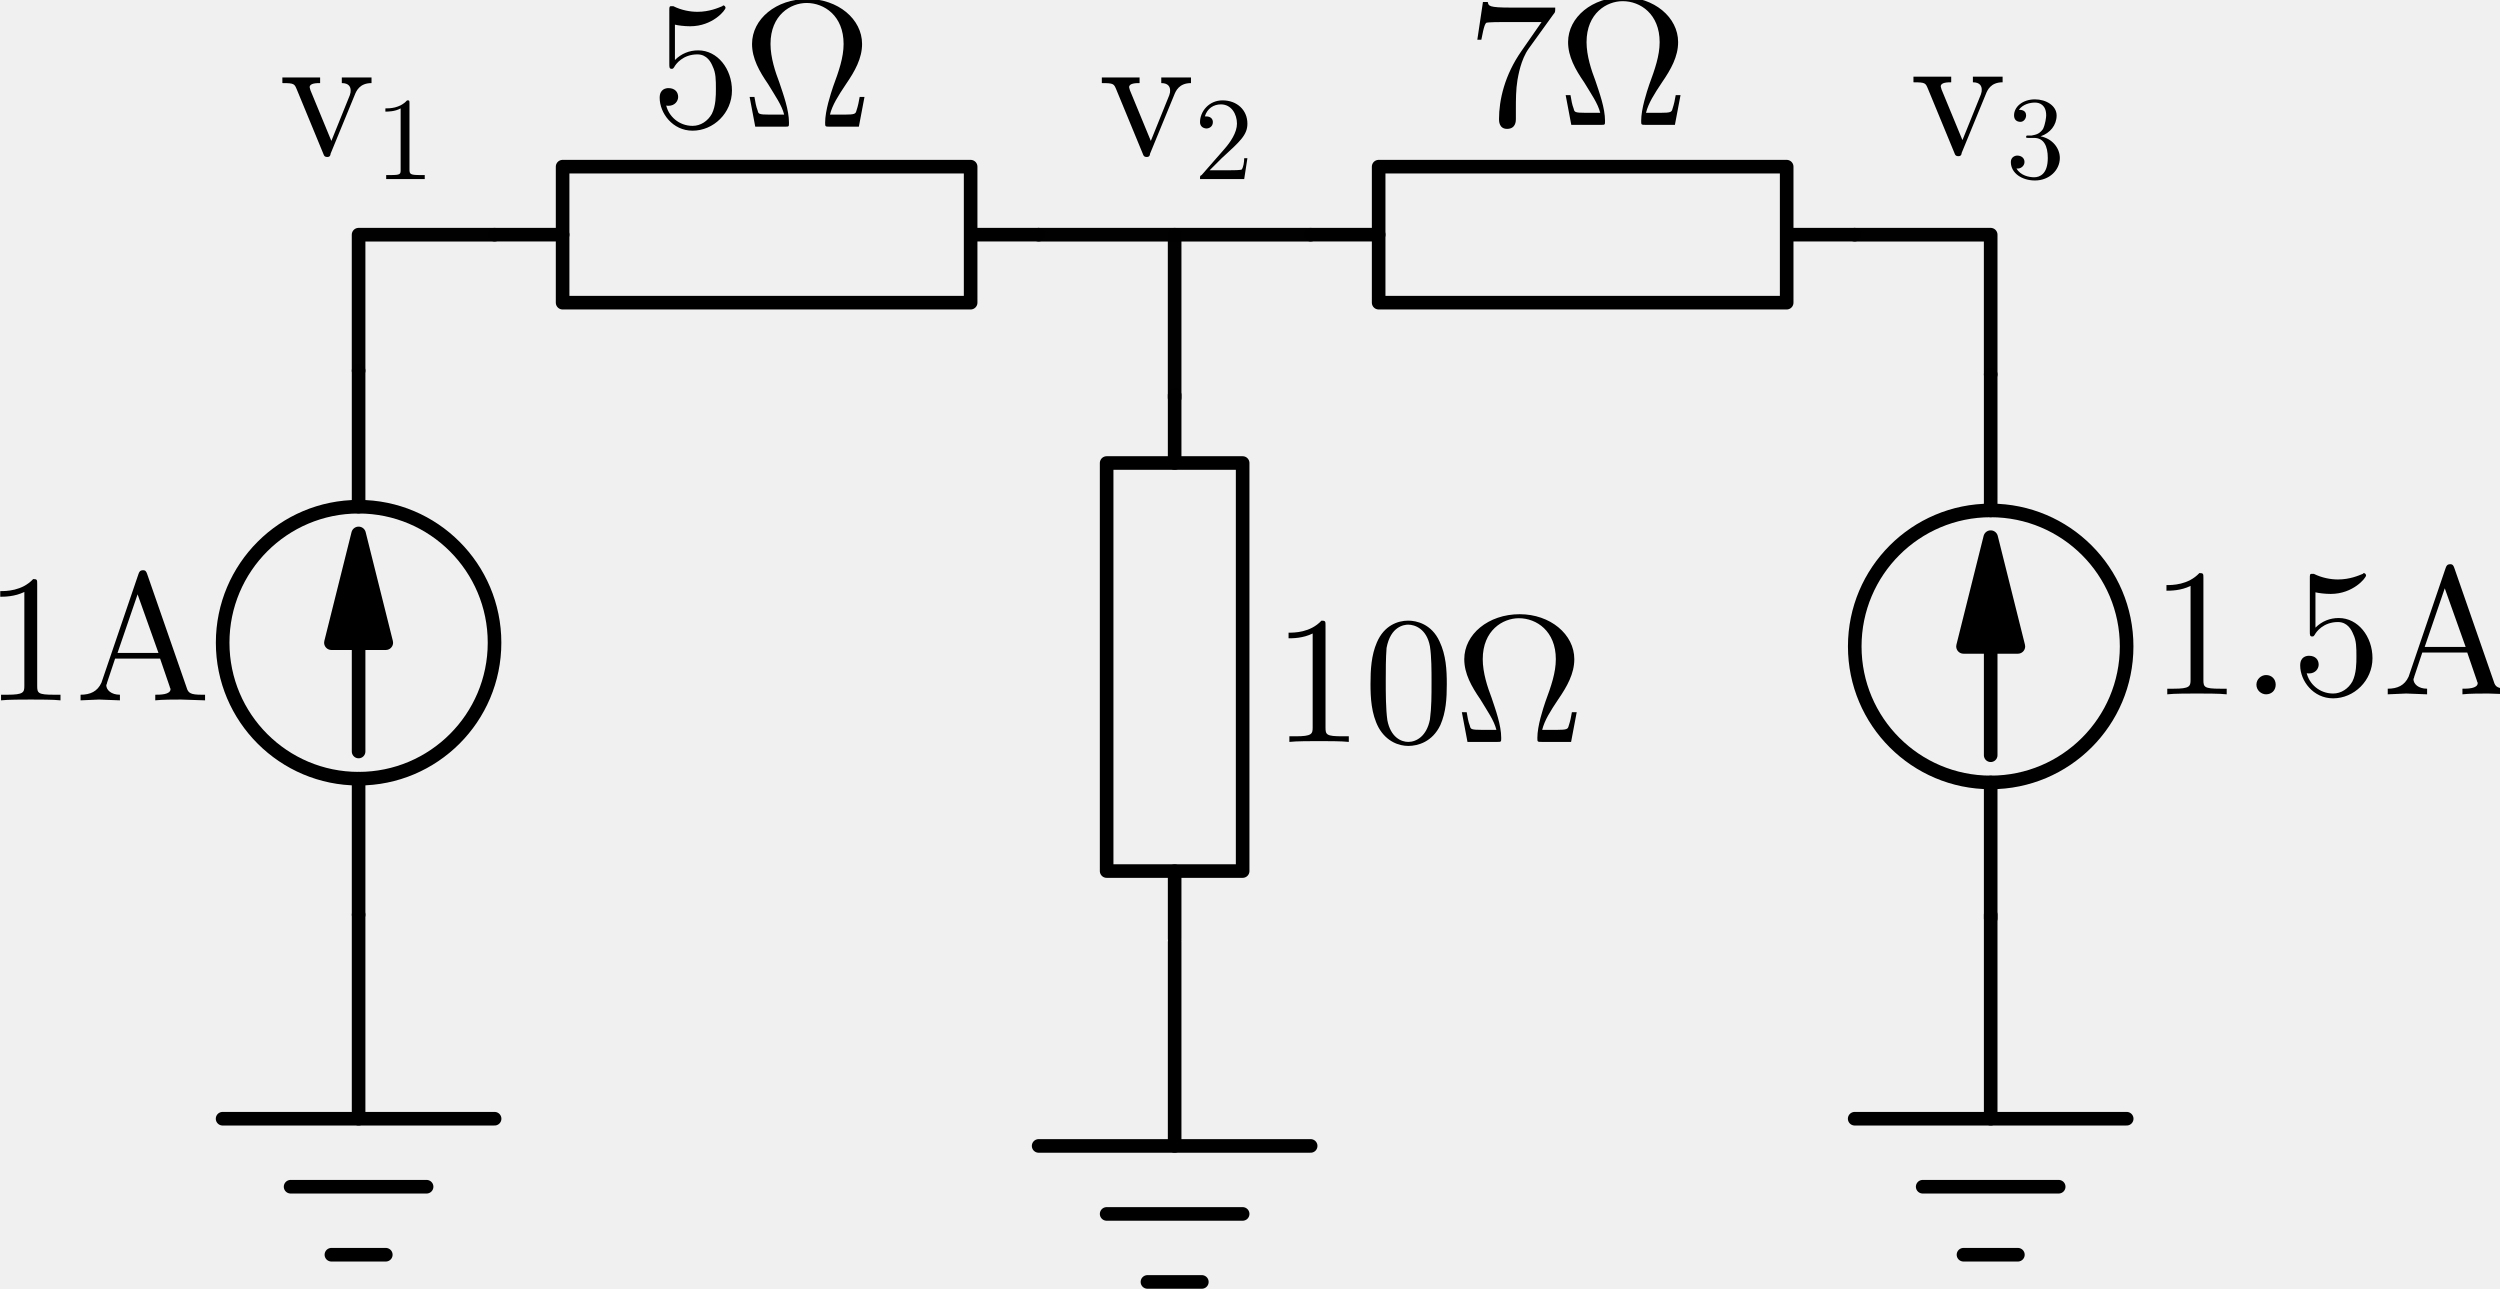
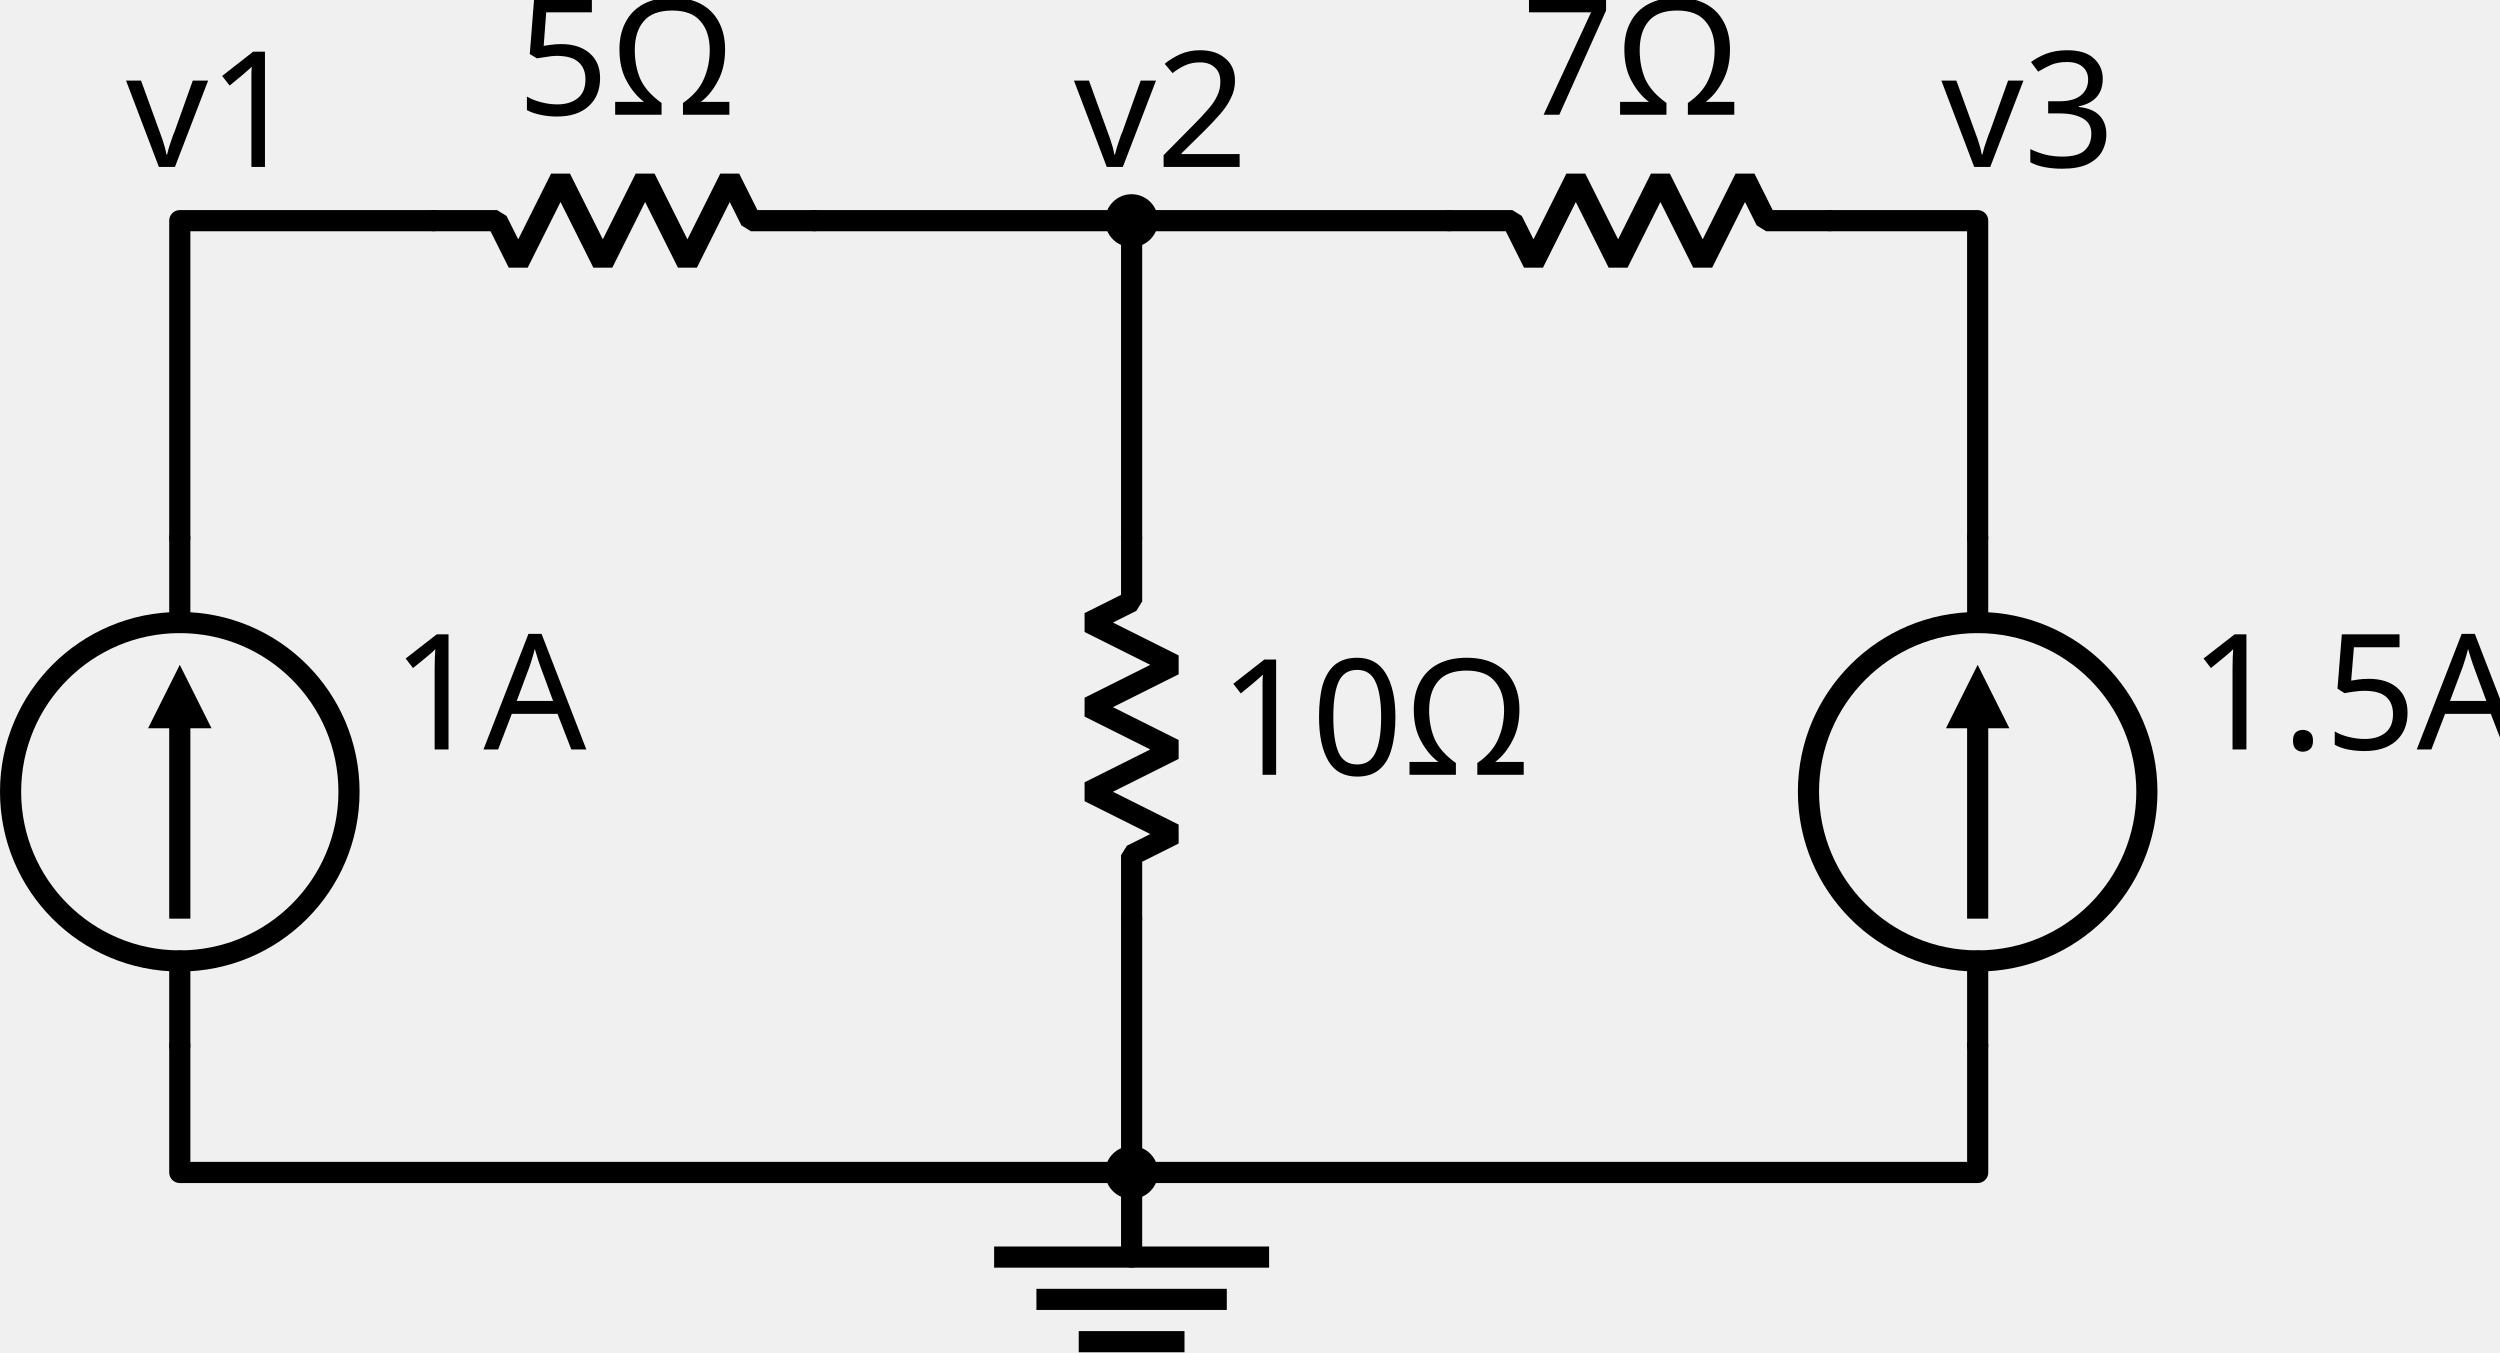
- <svg xmlns="http://www.w3.org/2000/svg" width="48.634mm" height="25.07mm" viewBox="0 0 48.634 25.07" version="1.1" id="svg5568">
-   <defs id="defs5562" />
-   <g id="layer1" transform="translate(-4.409224,-131.7624)">
-     <g id="Resistor-3" transform="matrix(0.2645833,0,0,0.2645833,0.8019335,29.8593)">
-       <rect id="rect10224-9-8-2-43-72-6-2-6-3-9-5-66-1-29-0" style="color:#000000;fill:none;stroke:#000000;stroke-linecap:round;stroke-linejoin:round;stroke-dashoffset:1.76" height="10" width="30" y="397.4" x="55" />
-       <path id="path1450-1-5-3-4-1-0-3-3-6-5-90-3-0-18" style="fill:#ffffff;fill-rule:evenodd;stroke:#000000;stroke-linecap:round;stroke-linejoin:round" d="m 85.01,402.4 h 4.98" />
-       <path id="path1450-1-5-3-4-1-0-3-8-8-0-2-2-8-3-3" style="fill:#ffffff;fill-rule:evenodd;stroke:#000000;stroke-linecap:round;stroke-linejoin:round" d="m 50,402.4 h 5" />
+ <svg xmlns="http://www.w3.org/2000/svg" id="svg2258" version="1.1" viewBox="0 0 109.453 59.204" height="59.204mm" width="109.453mm">
+   <defs id="defs2252" />
+   <g transform="translate(-80.1026,-157.0271)" id="layer1">
+     <path id="path3970" style="fill:none;stroke:#000000;stroke-width:0.926;stroke-linecap:round;stroke-linejoin:bevel;stroke-miterlimit:4;stroke-dasharray:none;stroke-opacity:1" d="m 115.755,166.688 h -2.778 l -0.926,-1.852 -1.852,3.704 -1.852,-3.704 -1.852,3.704 -1.852,-3.704 -1.852,3.704 -0.926,-1.852 h -2.778" />
+     <g transform="matrix(0.2645833,0,0,0.2645833,6.482293,112.9991)" id="g2233">
+       <circle r="28" cy="297.417" cx="308" id="circle1914" style="opacity:1;fill:none;fill-opacity:1;fill-rule:nonzero;stroke:#000000;stroke-width:3.5;stroke-linecap:square;stroke-linejoin:round;stroke-miterlimit:4;stroke-dasharray:none;stroke-dashoffset:0;stroke-opacity:1" />
+       <path style="opacity:1;fill:none;fill-opacity:1;fill-rule:nonzero;stroke:#000000;stroke-width:3.5;stroke-linecap:round;stroke-linejoin:miter;stroke-miterlimit:4;stroke-dasharray:none;stroke-dashoffset:0;stroke-opacity:1" d="m 308,325.417 v 14" id="path1916" />
+       <path style="opacity:1;fill:none;fill-opacity:1;fill-rule:nonzero;stroke:#000000;stroke-width:3.5;stroke-linecap:round;stroke-linejoin:miter;stroke-miterlimit:4;stroke-dasharray:none;stroke-dashoffset:0;stroke-opacity:1" d="m 308,269.417 v -14" id="path1918" />
+       <text xml:space="preserve" style="font-style:normal;font-variant:normal;font-weight:normal;font-stretch:normal;font-size:26.667px;line-height:28px;font-family:'Segoe UI';-inkscape-font-specification:'Segoe UI';text-align:start;letter-spacing:0px;word-spacing:0px;writing-mode:lr-tb;text-anchor:start;fill:#000000;fill-opacity:1;stroke:none;stroke-width:1px;stroke-linecap:butt;stroke-linejoin:miter;stroke-opacity:1" x="343" y="290.417" id="text1928">
+         <tspan id="tspan1926" x="343" y="290.417">1A</tspan>
+       </text>
+       <path id="path1940" d="m 308,318.417 v -33.25" style="opacity:1;fill:none;fill-opacity:1;fill-rule:nonzero;stroke:#000000;stroke-width:3.5;stroke-linecap:butt;stroke-linejoin:miter;stroke-miterlimit:4;stroke-dasharray:none;stroke-dashoffset:0;stroke-opacity:1" />
+       <path id="path1942" d="m 308,276.417 -5.25,10.5 h 10.5 z" style="opacity:1;fill:#000000;fill-opacity:1;fill-rule:nonzero;stroke:none;stroke-width:3.5;stroke-linecap:butt;stroke-linejoin:miter;stroke-miterlimit:4;stroke-dasharray:none;stroke-dashoffset:0;stroke-opacity:1" />
    </g>
-     <g id="Resistor-6" transform="matrix(0.2645833,0,0,0.2645833,16.67693,29.8593)">
-       <rect id="rect10224-9-8-2-43-72-6-2-6-3-9-5-66-1-29-6" style="color:#000000;fill:none;stroke:#000000;stroke-linecap:round;stroke-linejoin:round;stroke-dashoffset:1.76" height="10" width="30" y="397.4" x="55" />
-       <path id="path1450-1-5-3-4-1-0-3-3-6-5-90-3-0-4" style="fill:#ffffff;fill-rule:evenodd;stroke:#000000;stroke-linecap:round;stroke-linejoin:round" d="m 85.01,402.4 h 4.98" />
-       <path id="path1450-1-5-3-4-1-0-3-8-8-0-2-2-8-3-8" style="fill:#ffffff;fill-rule:evenodd;stroke:#000000;stroke-linecap:round;stroke-linejoin:round" d="m 50,402.4 h 5" />
+     <text id="text2874" y="161.581" x="103.545" style="font-size:7.056px;line-height:1.25;letter-spacing:0px;word-spacing:0px;fill:#000000;stroke-width:0.265px" xml:space="preserve">
+       <tspan id="tspan3019" y="161.581" x="103.545" />
+     </text>
+     <path d="m 129.646,197.247 v -2.778 l 1.852,-0.926 -3.704,-1.852 3.704,-1.852 -3.704,-1.852 3.704,-1.852 -3.704,-1.852 1.852,-0.926 v -2.778" style="fill:none;stroke:#000000;stroke-width:0.926;stroke-linecap:round;stroke-linejoin:bevel;stroke-miterlimit:4;stroke-dasharray:none;stroke-opacity:1" id="path2878" />
+     <path d="m 160.205,166.688 h -2.778 l -0.926,-1.852 -1.852,3.704 -1.852,-3.704 -1.852,3.704 -1.852,-3.704 -1.852,3.704 -0.926,-1.852 h -2.778" style="fill:none;stroke:#000000;stroke-width:0.926;stroke-linecap:round;stroke-linejoin:bevel;stroke-miterlimit:4;stroke-dasharray:none;stroke-opacity:1" id="path2884" />
+     <g id="g2900" transform="matrix(0.2645833,0,0,0.2645833,85.19584,112.9991)">
+       <circle style="opacity:1;fill:none;fill-opacity:1;fill-rule:nonzero;stroke:#000000;stroke-width:3.5;stroke-linecap:square;stroke-linejoin:round;stroke-miterlimit:4;stroke-dasharray:none;stroke-dashoffset:0;stroke-opacity:1" id="circle2886" cx="308" cy="297.417" r="28" />
+       <path id="path2888" d="m 308,325.417 v 14" style="opacity:1;fill:none;fill-opacity:1;fill-rule:nonzero;stroke:#000000;stroke-width:3.5;stroke-linecap:round;stroke-linejoin:miter;stroke-miterlimit:4;stroke-dasharray:none;stroke-dashoffset:0;stroke-opacity:1" />
+       <path id="path2890" d="m 308,269.417 v -14" style="opacity:1;fill:none;fill-opacity:1;fill-rule:nonzero;stroke:#000000;stroke-width:3.5;stroke-linecap:round;stroke-linejoin:miter;stroke-miterlimit:4;stroke-dasharray:none;stroke-dashoffset:0;stroke-opacity:1" />
+       <text id="text2894" y="290.417" x="343" style="font-style:normal;font-variant:normal;font-weight:normal;font-stretch:normal;font-size:26.667px;line-height:28px;font-family:'Segoe UI';-inkscape-font-specification:'Segoe UI';text-align:start;letter-spacing:0px;word-spacing:0px;writing-mode:lr-tb;text-anchor:start;fill:#000000;fill-opacity:1;stroke:none;stroke-width:1px;stroke-linecap:butt;stroke-linejoin:miter;stroke-opacity:1" xml:space="preserve">
+         <tspan y="290.417" x="343" id="tspan2892">1.5A</tspan>
+       </text>
+       <path style="opacity:1;fill:none;fill-opacity:1;fill-rule:nonzero;stroke:#000000;stroke-width:3.5;stroke-linecap:butt;stroke-linejoin:miter;stroke-miterlimit:4;stroke-dasharray:none;stroke-dashoffset:0;stroke-opacity:1" d="m 308,318.417 v -33.25" id="path2896" />
+       <path style="opacity:1;fill:#000000;fill-opacity:1;fill-rule:nonzero;stroke:none;stroke-width:3.5;stroke-linecap:butt;stroke-linejoin:miter;stroke-miterlimit:4;stroke-dasharray:none;stroke-dashoffset:0;stroke-opacity:1" d="m 308,276.417 -5.25,10.5 h 10.5 z" id="path2898" />
    </g>
-     <g id="Resistor-4" transform="matrix(0,0.2645833,-0.2645833,0,133.7286,126.2178)">
-       <rect id="rect10224-9-8-2-43-72-6-2-6-3-9-5-66-1-29-8" style="color:#000000;fill:none;stroke:#000000;stroke-linecap:round;stroke-linejoin:round;stroke-dashoffset:1.76" height="10" width="30" y="397.4" x="55" />
-       <path id="path1450-1-5-3-4-1-0-3-3-6-5-90-3-0-7" style="fill:#ffffff;fill-rule:evenodd;stroke:#000000;stroke-linecap:round;stroke-linejoin:round" d="m 85.01,402.4 h 4.98" />
-       <path id="path1450-1-5-3-4-1-0-3-8-8-0-2-2-8-3-1" style="fill:#ffffff;fill-rule:evenodd;stroke:#000000;stroke-linecap:round;stroke-linejoin:round" d="m 50,402.4 h 5" />
+     <text xml:space="preserve" style="font-style:normal;font-variant:normal;font-weight:normal;font-stretch:normal;font-size:7.056px;line-height:1.25;font-family:'Segoe UI';-inkscape-font-specification:'Segoe UI';letter-spacing:0px;word-spacing:0px;fill:#000000;stroke-width:0.265px" x="146.731" y="162.05" id="text2904">
+       <tspan id="tspan2902" x="146.731" y="162.05">7Ω</tspan>
+     </text>
+     <path id="path2928" d="m 87.974,202.803 v 5.556 H 166.688 v -5.556" style="fill:none;stroke:#000001;stroke-width:0.926;stroke-linecap:round;stroke-linejoin:round;stroke-miterlimit:4;stroke-dasharray:none" />
+     <path id="path2930" d="m 129.646,197.247 v 11.113" style="fill:none;stroke:#000001;stroke-width:0.926;stroke-linecap:round;stroke-linejoin:round;stroke-miterlimit:4;stroke-dasharray:none" />
+     <path id="path2932" d="M 87.974,180.578 V 166.688 h 11.113" style="fill:none;stroke:#000001;stroke-width:0.926;stroke-linecap:round;stroke-linejoin:round;stroke-miterlimit:4;stroke-dasharray:none" />
+     <path id="path2934" d="m 115.755,166.688 h 27.781" style="fill:none;stroke:#000001;stroke-width:0.926;stroke-linecap:round;stroke-linejoin:round;stroke-miterlimit:4;stroke-dasharray:none" />
+     <path id="path2936" d="M 129.646,180.578 V 166.688" style="fill:none;stroke:#000001;stroke-width:0.926;stroke-linecap:round;stroke-linejoin:round;stroke-miterlimit:4;stroke-dasharray:none" />
+     <path id="path2938" d="m 160.205,166.688 h 6.482 v 13.891" style="fill:none;stroke:#000001;stroke-width:0.926;stroke-linecap:round;stroke-linejoin:round;stroke-miterlimit:4;stroke-dasharray:none" />
+     <circle r="1.158" cy="166.688" cx="129.646" id="circle1050" style="opacity:1;fill:#000000;fill-opacity:1;fill-rule:nonzero;stroke:none;stroke-width:0.926;stroke-linecap:round;stroke-linejoin:round;stroke-miterlimit:4;stroke-dasharray:none;stroke-dashoffset:0;stroke-opacity:1" />
+     <circle r="1.158" cy="208.359" cx="129.646" id="circle1050-9" style="opacity:1;fill:#000000;fill-opacity:1;fill-rule:nonzero;stroke:none;stroke-width:0.926;stroke-linecap:round;stroke-linejoin:round;stroke-miterlimit:4;stroke-dasharray:none;stroke-dashoffset:0;stroke-opacity:1" />
+     <g id="g2396" transform="matrix(0.2645833,0,0,0.2645833,79.12709,158.8141)">
+       <path id="path3980" d="m 211.937,201.258 h -42" style="display:inline;fill:none;stroke:#000000;stroke-width:3.5;stroke-linecap:square;stroke-linejoin:miter;stroke-miterlimit:4;stroke-dasharray:none;stroke-opacity:1" />
+       <path id="path3984" d="m 190.937,187.258 v 14" style="display:inline;fill:none;stroke:#000000;stroke-width:3.5;stroke-linecap:round;stroke-linejoin:miter;stroke-miterlimit:4;stroke-dasharray:none;stroke-opacity:1" />
+       <path id="path3994" d="m 204.937,208.258 h -28" style="display:inline;fill:none;stroke:#000000;stroke-width:3.5;stroke-linecap:square;stroke-linejoin:miter;stroke-miterlimit:4;stroke-dasharray:none;stroke-opacity:1" />
+       <path id="path3996" d="m 197.937,215.258 h -14" style="display:inline;fill:none;stroke:#000000;stroke-width:3.5;stroke-linecap:square;stroke-linejoin:miter;stroke-miterlimit:4;stroke-dasharray:none;stroke-opacity:1" />
    </g>
-     <path style="opacity:1;fill:none;fill-opacity:1;stroke:#000000;stroke-width:0.265;stroke-linecap:round;stroke-linejoin:round;stroke-miterlimit:4;stroke-dasharray:none;stroke-dashoffset:0;stroke-opacity:0.994" d="m 14.031,136.328 h -2.646 v 2.646" id="path5463" />
-     <path style="opacity:1;fill:none;fill-opacity:1;stroke:#000000;stroke-width:0.265;stroke-linecap:round;stroke-linejoin:round;stroke-miterlimit:4;stroke-dasharray:none;stroke-dashoffset:0;stroke-opacity:0.994" d="M 24.614,136.328 H 29.906" id="path5465" />
-     <path style="opacity:1;fill:none;fill-opacity:1;stroke:#000000;stroke-width:0.265;stroke-linecap:round;stroke-linejoin:round;stroke-miterlimit:4;stroke-dasharray:none;stroke-dashoffset:0;stroke-opacity:0.994" d="m 27.26,139.503 v -3.175" id="path5467" />
-     <path style="opacity:1;fill:none;fill-opacity:1;stroke:#000000;stroke-width:0.265;stroke-linecap:round;stroke-linejoin:round;stroke-miterlimit:4;stroke-dasharray:none;stroke-dashoffset:0;stroke-opacity:0.994" d="m 40.489,136.328 h 2.646 v 2.718" id="path5469" />
-     <g transform="matrix(0.2645833,0,0,0.2645833,-1.8439,59.59846)" id="g7422-1">
-       <path id="path5375-2" style="fill:none;stroke:#000000;stroke-width:1px;stroke-linecap:round" d="M 40,355 H 60" />
-       <path id="path5375-1-6" style="fill:none;stroke:#000000;stroke-width:1px;stroke-linecap:round" d="M 45,360 H 55" />
-       <path id="path5375-7-5" style="fill:none;stroke:#000000;stroke-width:1px;stroke-linecap:round" d="m 48,365 h 4" />
-       <path id="path5375-1-1-8" style="fill:none;stroke:#000000;stroke-width:1px;stroke-linecap:round" d="M 50,355 V 340" />
-     </g>
-     <g transform="matrix(0.2645833,0,0,0.2645833,14.0311,60.12763)" id="g7422-7">
-       <path id="path5375-8" style="fill:none;stroke:#000000;stroke-width:1px;stroke-linecap:round" d="M 40,355 H 60" />
-       <path id="path5375-1-5" style="fill:none;stroke:#000000;stroke-width:1px;stroke-linecap:round" d="M 45,360 H 55" />
-       <path id="path5375-7-1" style="fill:none;stroke:#000000;stroke-width:1px;stroke-linecap:round" d="m 48,365 h 4" />
-       <path id="path5375-1-1-7" style="fill:none;stroke:#000000;stroke-width:1px;stroke-linecap:round" d="M 50,355 V 340" />
-     </g>
-     <g transform="matrix(0.2645833,0,0,0.2645833,29.9061,59.59846)" id="g7422-6">
-       <path id="path5375-10" style="fill:none;stroke:#000000;stroke-width:1px;stroke-linecap:round" d="M 40,355 H 60" />
-       <path id="path5375-1-9" style="fill:none;stroke:#000000;stroke-width:1px;stroke-linecap:round" d="M 45,360 H 55" />
-       <path id="path5375-7-0" style="fill:none;stroke:#000000;stroke-width:1px;stroke-linecap:round" d="m 48,365 h 4" />
-       <path id="path5375-1-1-6" style="fill:none;stroke:#000000;stroke-width:1px;stroke-linecap:round" d="M 50,355 V 340" />
-     </g>
-     <text xml:space="preserve" style="font-style:normal;font-variant:normal;font-weight:normal;font-stretch:normal;font-size:12.7px;line-height:125%;font-family:'Bauhaus Heavy T.';-inkscape-font-specification:'Bauhaus Heavy T.';letter-spacing:0px;word-spacing:0px;fill:#000000;fill-opacity:1;stroke:none;stroke-width:0.265px;stroke-linecap:butt;stroke-linejoin:miter;stroke-opacity:1" x="17.07" y="134.227" id="text5532">
-       <tspan id="tspan5550" style="font-style:normal;font-variant:normal;font-weight:normal;font-stretch:normal;font-size:3.528px;font-family:'Cambria Math';-inkscape-font-specification:'Cambria Math';stroke-width:0.265px" x="17.07" y="134.227">5Ω</tspan>
+     <text id="text3005" y="164.334" x="85.623" style="font-style:normal;font-variant:normal;font-weight:normal;font-stretch:normal;font-size:7.056px;line-height:1.25;font-family:'Segoe UI';-inkscape-font-specification:'Segoe UI';letter-spacing:0px;word-spacing:0px;fill:#000000;stroke-width:0.265px" xml:space="preserve">
+       <tspan style="font-style:normal;font-variant:normal;font-weight:normal;font-stretch:normal;font-size:7.056px;font-family:'Segoe UI';-inkscape-font-specification:'Segoe UI';stroke-width:0.265px" y="164.334" x="85.623" id="tspan3003">v1</tspan>
    </text>
-     <text xml:space="preserve" style="font-style:normal;font-variant:normal;font-weight:normal;font-stretch:normal;font-size:3.528px;line-height:125%;font-family:'Cambria Math';-inkscape-font-specification:'Cambria Math';letter-spacing:0px;word-spacing:0px;fill:#000000;fill-opacity:1;stroke:none;stroke-width:0.265px;stroke-linecap:butt;stroke-linejoin:miter;stroke-opacity:1" x="4.103" y="145.388" id="text5544">
-       <tspan id="tspan5542" x="4.103" y="145.388" style="stroke-width:0.265px">1A</tspan>
+     <text id="text3009" y="164.334" x="127.122" style="font-style:normal;font-variant:normal;font-weight:normal;font-stretch:normal;font-size:7.056px;line-height:1.25;font-family:'Segoe UI';-inkscape-font-specification:'Segoe UI';letter-spacing:0px;word-spacing:0px;fill:#000000;stroke-width:0.265px" xml:space="preserve">
+       <tspan id="tspan3015" style="font-style:normal;font-variant:normal;font-weight:normal;font-stretch:normal;font-size:7.056px;font-family:'Segoe UI';-inkscape-font-specification:'Segoe UI';stroke-width:0.265px" y="164.334" x="127.122">v2</tspan>
    </text>
-     <text xml:space="preserve" style="font-style:normal;font-variant:normal;font-weight:normal;font-stretch:normal;font-size:3.528px;line-height:125%;font-family:'Cambria Math';-inkscape-font-specification:'Cambria Math';letter-spacing:0px;word-spacing:0px;fill:#000000;fill-opacity:1;stroke:none;stroke-width:0.265px;stroke-linecap:butt;stroke-linejoin:miter;stroke-opacity:1" x="46.241" y="145.269" id="text5548">
-       <tspan id="tspan5546" x="46.241" y="145.269" style="stroke-width:0.265px">1.5A</tspan>
+     <text id="text3013" y="164.334" x="165.098" style="font-style:normal;font-variant:normal;font-weight:normal;font-stretch:normal;font-size:7.056px;line-height:1.25;font-family:'Segoe UI';-inkscape-font-specification:'Segoe UI';letter-spacing:0px;word-spacing:0px;fill:#000000;stroke-width:0.265px" xml:space="preserve">
+       <tspan style="font-style:normal;font-variant:normal;font-weight:normal;font-stretch:normal;font-size:7.056px;font-family:'Segoe UI';-inkscape-font-specification:'Segoe UI';stroke-width:0.265px" y="164.334" x="165.098" id="tspan3011">v3</tspan>
    </text>
-     <text id="text5554" y="134.192" x="32.947" style="font-style:normal;font-variant:normal;font-weight:normal;font-stretch:normal;font-size:12.7px;line-height:125%;font-family:'Bauhaus Heavy T.';-inkscape-font-specification:'Bauhaus Heavy T.';letter-spacing:0px;word-spacing:0px;fill:#000000;fill-opacity:1;stroke:none;stroke-width:0.265px;stroke-linecap:butt;stroke-linejoin:miter;stroke-opacity:1" xml:space="preserve">
-       <tspan y="134.192" x="32.947" style="font-style:normal;font-variant:normal;font-weight:normal;font-stretch:normal;font-size:3.528px;font-family:'Cambria Math';-inkscape-font-specification:'Cambria Math';stroke-width:0.265px" id="tspan5552">7Ω</tspan>
+     <text id="text2904-2" y="162.05" x="102.735" style="font-style:normal;font-variant:normal;font-weight:normal;font-stretch:normal;font-size:7.056px;line-height:1.25;font-family:'Segoe UI';-inkscape-font-specification:'Segoe UI';letter-spacing:0px;word-spacing:0px;fill:#000000;stroke-width:0.265px" xml:space="preserve">
+       <tspan style="stroke-width:0.265px" y="162.05" x="102.735" id="tspan2902-1">5Ω</tspan>
    </text>
-     <text xml:space="preserve" style="font-style:normal;font-variant:normal;font-weight:normal;font-stretch:normal;font-size:3.528px;line-height:125%;font-family:'Cambria Math';-inkscape-font-specification:'Cambria Math';letter-spacing:0px;word-spacing:0px;fill:#000000;fill-opacity:1;stroke:none;stroke-width:0.265px;stroke-linecap:butt;stroke-linejoin:miter;stroke-opacity:1" x="29.163" y="146.197" id="text5558">
-       <tspan id="tspan5560" x="29.163" y="146.197" style="stroke-width:0.265px">10Ω</tspan>
-     </text>
-     <g transform="matrix(-0.2645833,0,0,-0.2645833,33.87485,336.0881)" id="g6356">
-       <path id="path1450-1-5-3-4-1-6-1-6-1-5-4" style="fill:#ffffff;fill-rule:evenodd;stroke:#000000;stroke-linecap:round;stroke-linejoin:round;stroke-miterlimit:9.425" d="m 85,705 v 10" />
-       <path id="path1450-1-5-3-4-1-6-1-6-6-2-2-2" style="fill:#ffffff;fill-rule:evenodd;stroke:#000000;stroke-linecap:round;stroke-linejoin:round;stroke-miterlimit:9.425" d="m 85,735 v 10" />
-       <ellipse id="path5396-2" style="fill:none;stroke:#000000;stroke-linecap:round;stroke-linejoin:round;stroke-miterlimit:9.425" rx="9.995" ry="9.999" cy="725" cx="85" />
-       <g id="g6348">
-         <path d="m 87,725 -2,8 -2,-8 z" style="fill-rule:evenodd;stroke:#000000;stroke-width:1.07px;stroke-linejoin:round" id="path5427-6-4" />
-         <path d="m 85,725 v -8" style="fill:none;stroke:#000000;stroke-width:1px;stroke-linecap:round" id="path8232-6" />
-       </g>
-     </g>
-     <g transform="matrix(-0.2645833,0,0,-0.2645833,65.62485,336.1606)" id="g6356-0">
-       <path id="path1450-1-5-3-4-1-6-1-6-1-5-4-7" style="fill:#ffffff;fill-rule:evenodd;stroke:#000000;stroke-linecap:round;stroke-linejoin:round;stroke-miterlimit:9.425" d="m 85,705 v 10" />
-       <path id="path1450-1-5-3-4-1-6-1-6-6-2-2-2-1" style="fill:#ffffff;fill-rule:evenodd;stroke:#000000;stroke-linecap:round;stroke-linejoin:round;stroke-miterlimit:9.425" d="m 85,735 v 10" />
-       <ellipse id="path5396-2-6" style="fill:none;stroke:#000000;stroke-linecap:round;stroke-linejoin:round;stroke-miterlimit:9.425" rx="9.995" ry="9.999" cy="725" cx="85" />
-       <g id="g6348-3">
-         <path d="m 87,725 -2,8 -2,-8 z" style="fill-rule:evenodd;stroke:#000000;stroke-width:1.07px;stroke-linejoin:round" id="path5427-6-4-8" />
-         <path d="m 85,725 v -8" style="fill:none;stroke:#000000;stroke-width:1px;stroke-linecap:round" id="path8232-6-3" />
-       </g>
-     </g>
-     <text xml:space="preserve" style="font-style:normal;font-variant:normal;font-weight:normal;font-stretch:normal;font-size:3.528px;line-height:125%;font-family:'Cambria Math';-inkscape-font-specification:'Cambria Math';letter-spacing:0px;word-spacing:0px;fill:#000000;fill-opacity:1;stroke:none;stroke-width:0.265px;stroke-linecap:butt;stroke-linejoin:miter;stroke-opacity:1" x="9.841" y="134.786" id="text6426">
-       <tspan id="tspan6424" x="9.841" y="134.786" style="stroke-width:0.265px">v<tspan style="font-size:65%;baseline-shift:sub" id="tspan6428">1</tspan>
-       </tspan>
-     </text>
-     <text xml:space="preserve" style="font-style:normal;font-variant:normal;font-weight:normal;font-stretch:normal;font-size:3.528px;line-height:125%;font-family:'Cambria Math';-inkscape-font-specification:'Cambria Math';letter-spacing:0px;word-spacing:0px;fill:#000000;fill-opacity:1;stroke:none;stroke-width:0.265px;stroke-linecap:butt;stroke-linejoin:miter;stroke-opacity:1" x="25.783" y="134.786" id="text6432">
-       <tspan id="tspan6430" x="25.783" y="134.786" style="stroke-width:0.265px">v<tspan style="font-size:65%;baseline-shift:sub" id="tspan6434">2</tspan>
-       </tspan>
-     </text>
-     <text xml:space="preserve" style="font-style:normal;font-variant:normal;font-weight:normal;font-stretch:normal;font-size:3.528px;line-height:125%;font-family:'Cambria Math';-inkscape-font-specification:'Cambria Math';letter-spacing:0px;word-spacing:0px;fill:#000000;fill-opacity:1;stroke:none;stroke-width:0.265px;stroke-linecap:butt;stroke-linejoin:miter;stroke-opacity:1" x="41.569" y="134.768" id="text6438">
-       <tspan id="tspan6436" x="41.569" y="134.768" style="stroke-width:0.265px">v<tspan style="font-size:65%;baseline-shift:sub" id="tspan6440">3</tspan>
-       </tspan>
+     <text id="text3043" y="190.948" x="133.472" style="font-style:normal;font-variant:normal;font-weight:normal;font-stretch:normal;font-size:7.056px;line-height:1.25;font-family:'Segoe UI';-inkscape-font-specification:'Segoe UI';letter-spacing:0px;word-spacing:0px;fill:#000000;stroke-width:0.265px" xml:space="preserve">
+       <tspan y="190.948" x="133.472" id="tspan3041">10Ω</tspan>
    </text>
  </g>
</svg>
